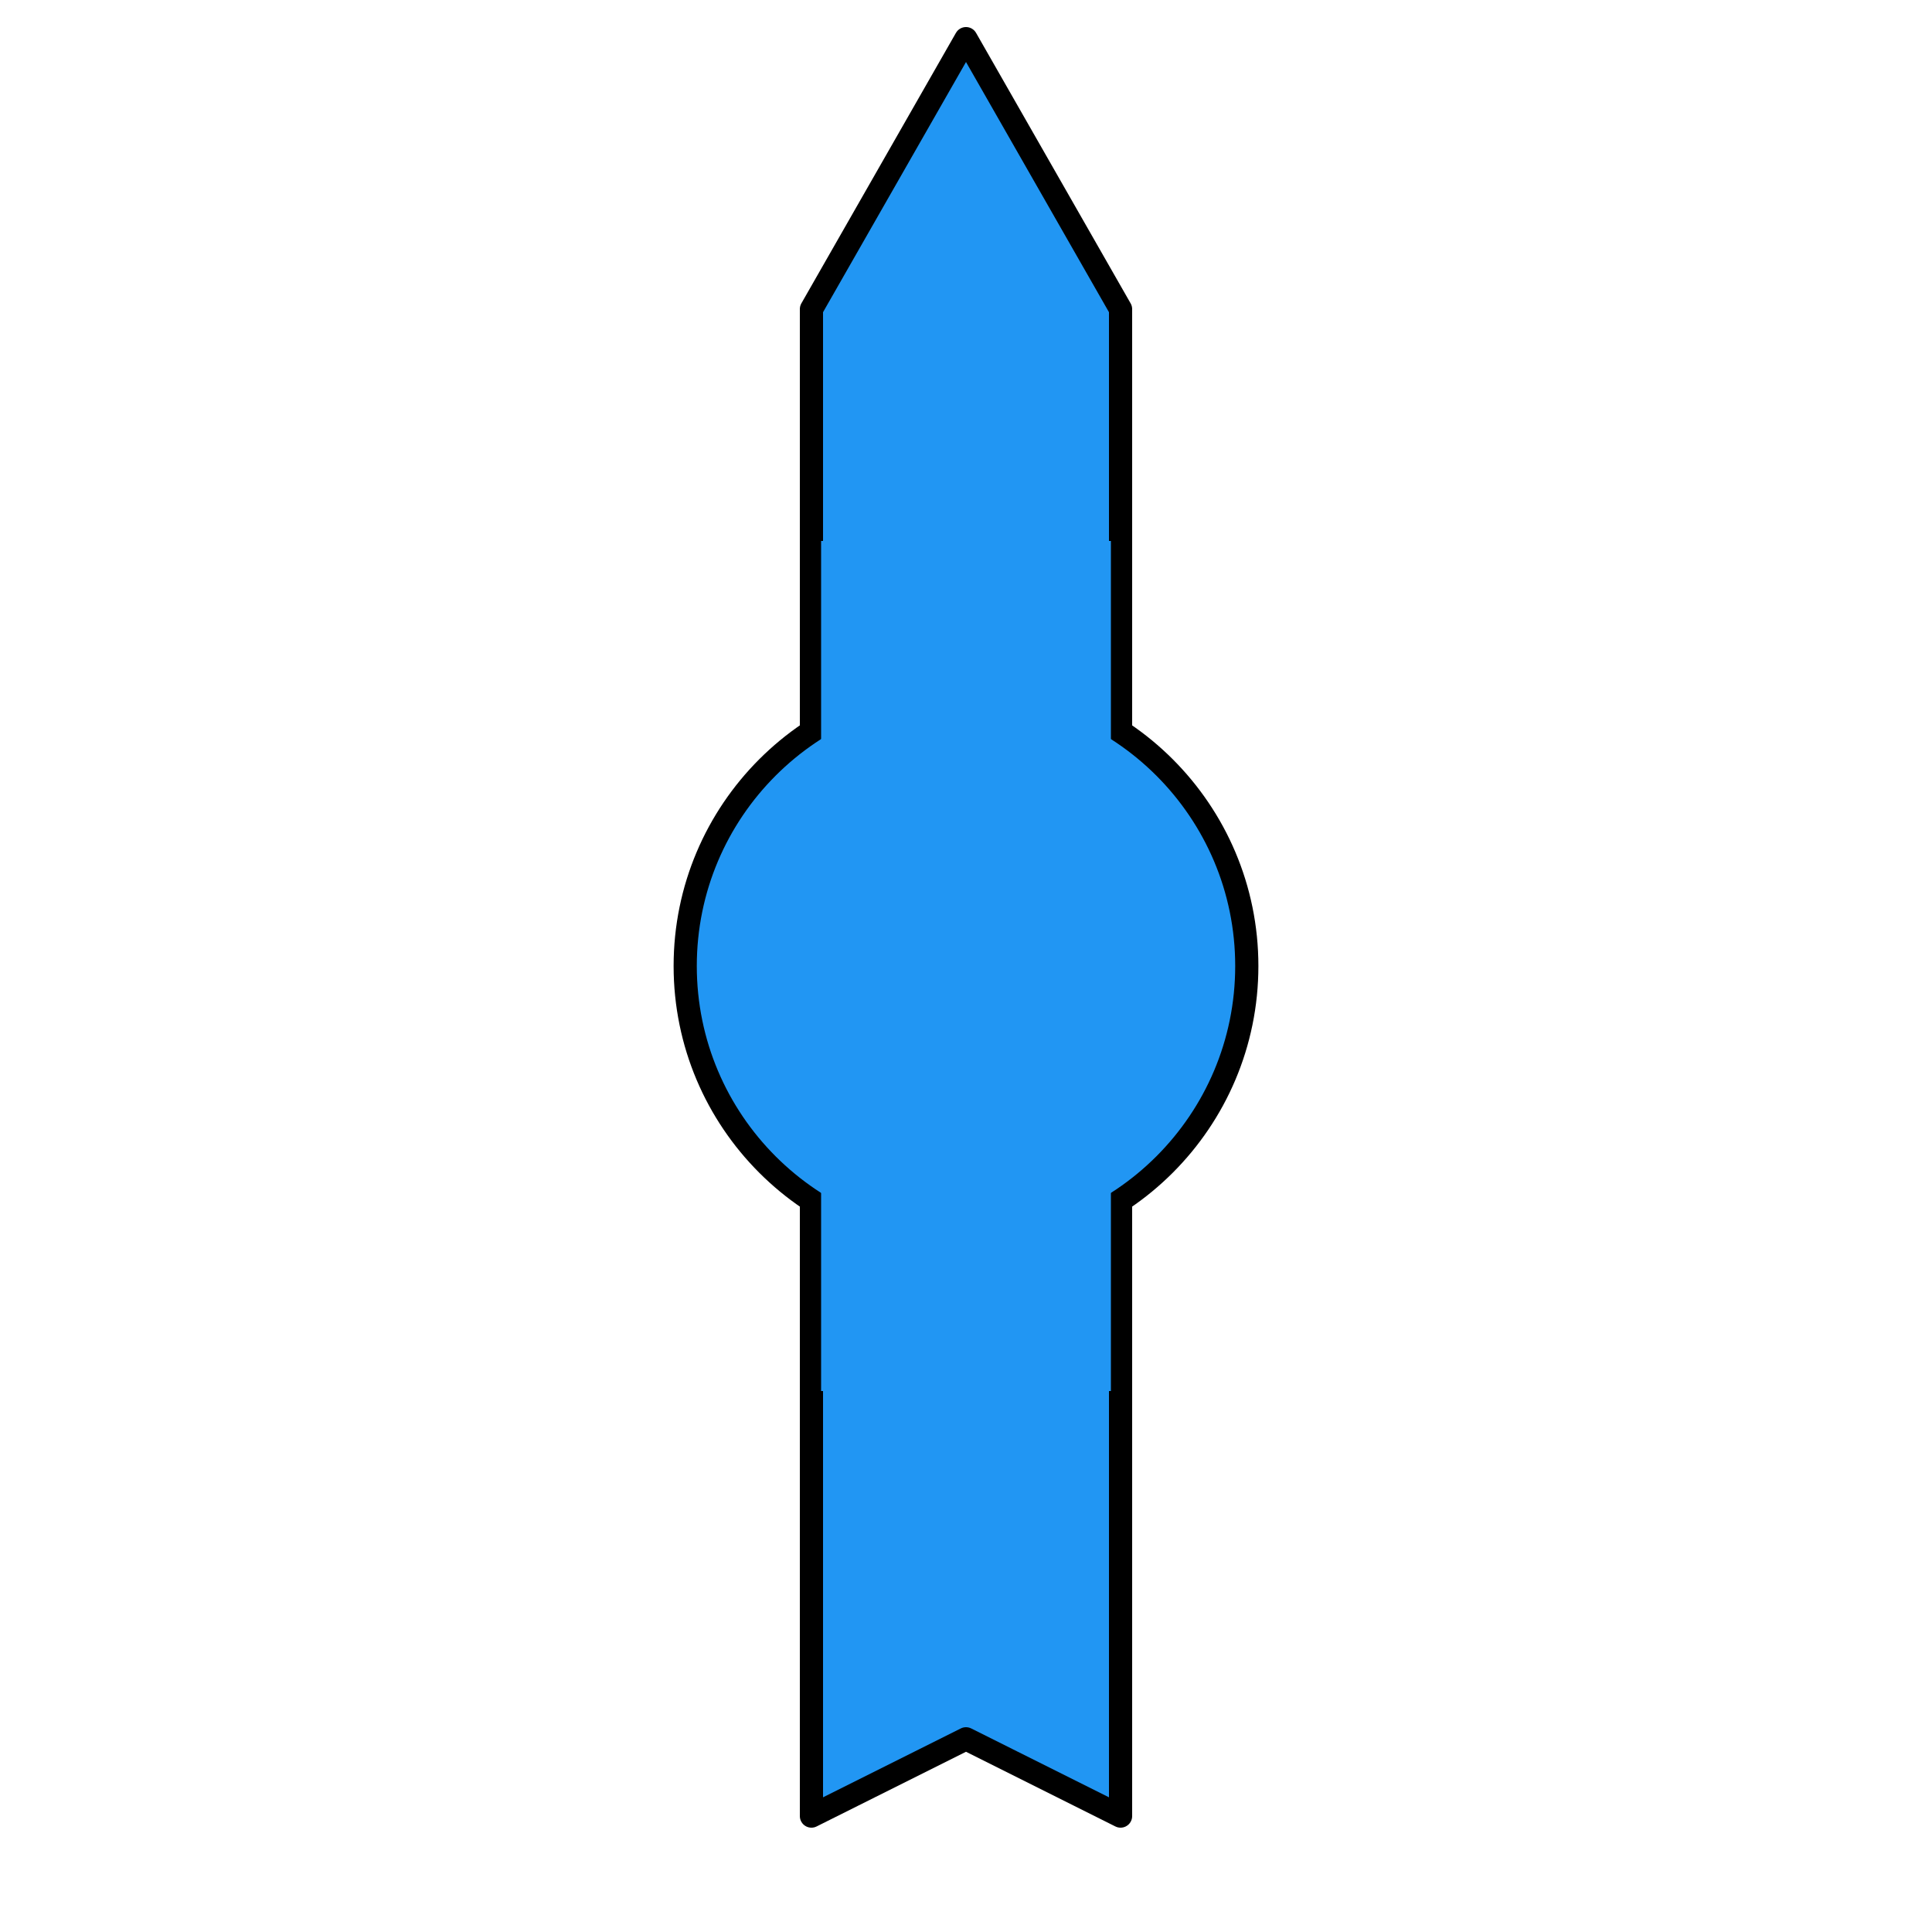
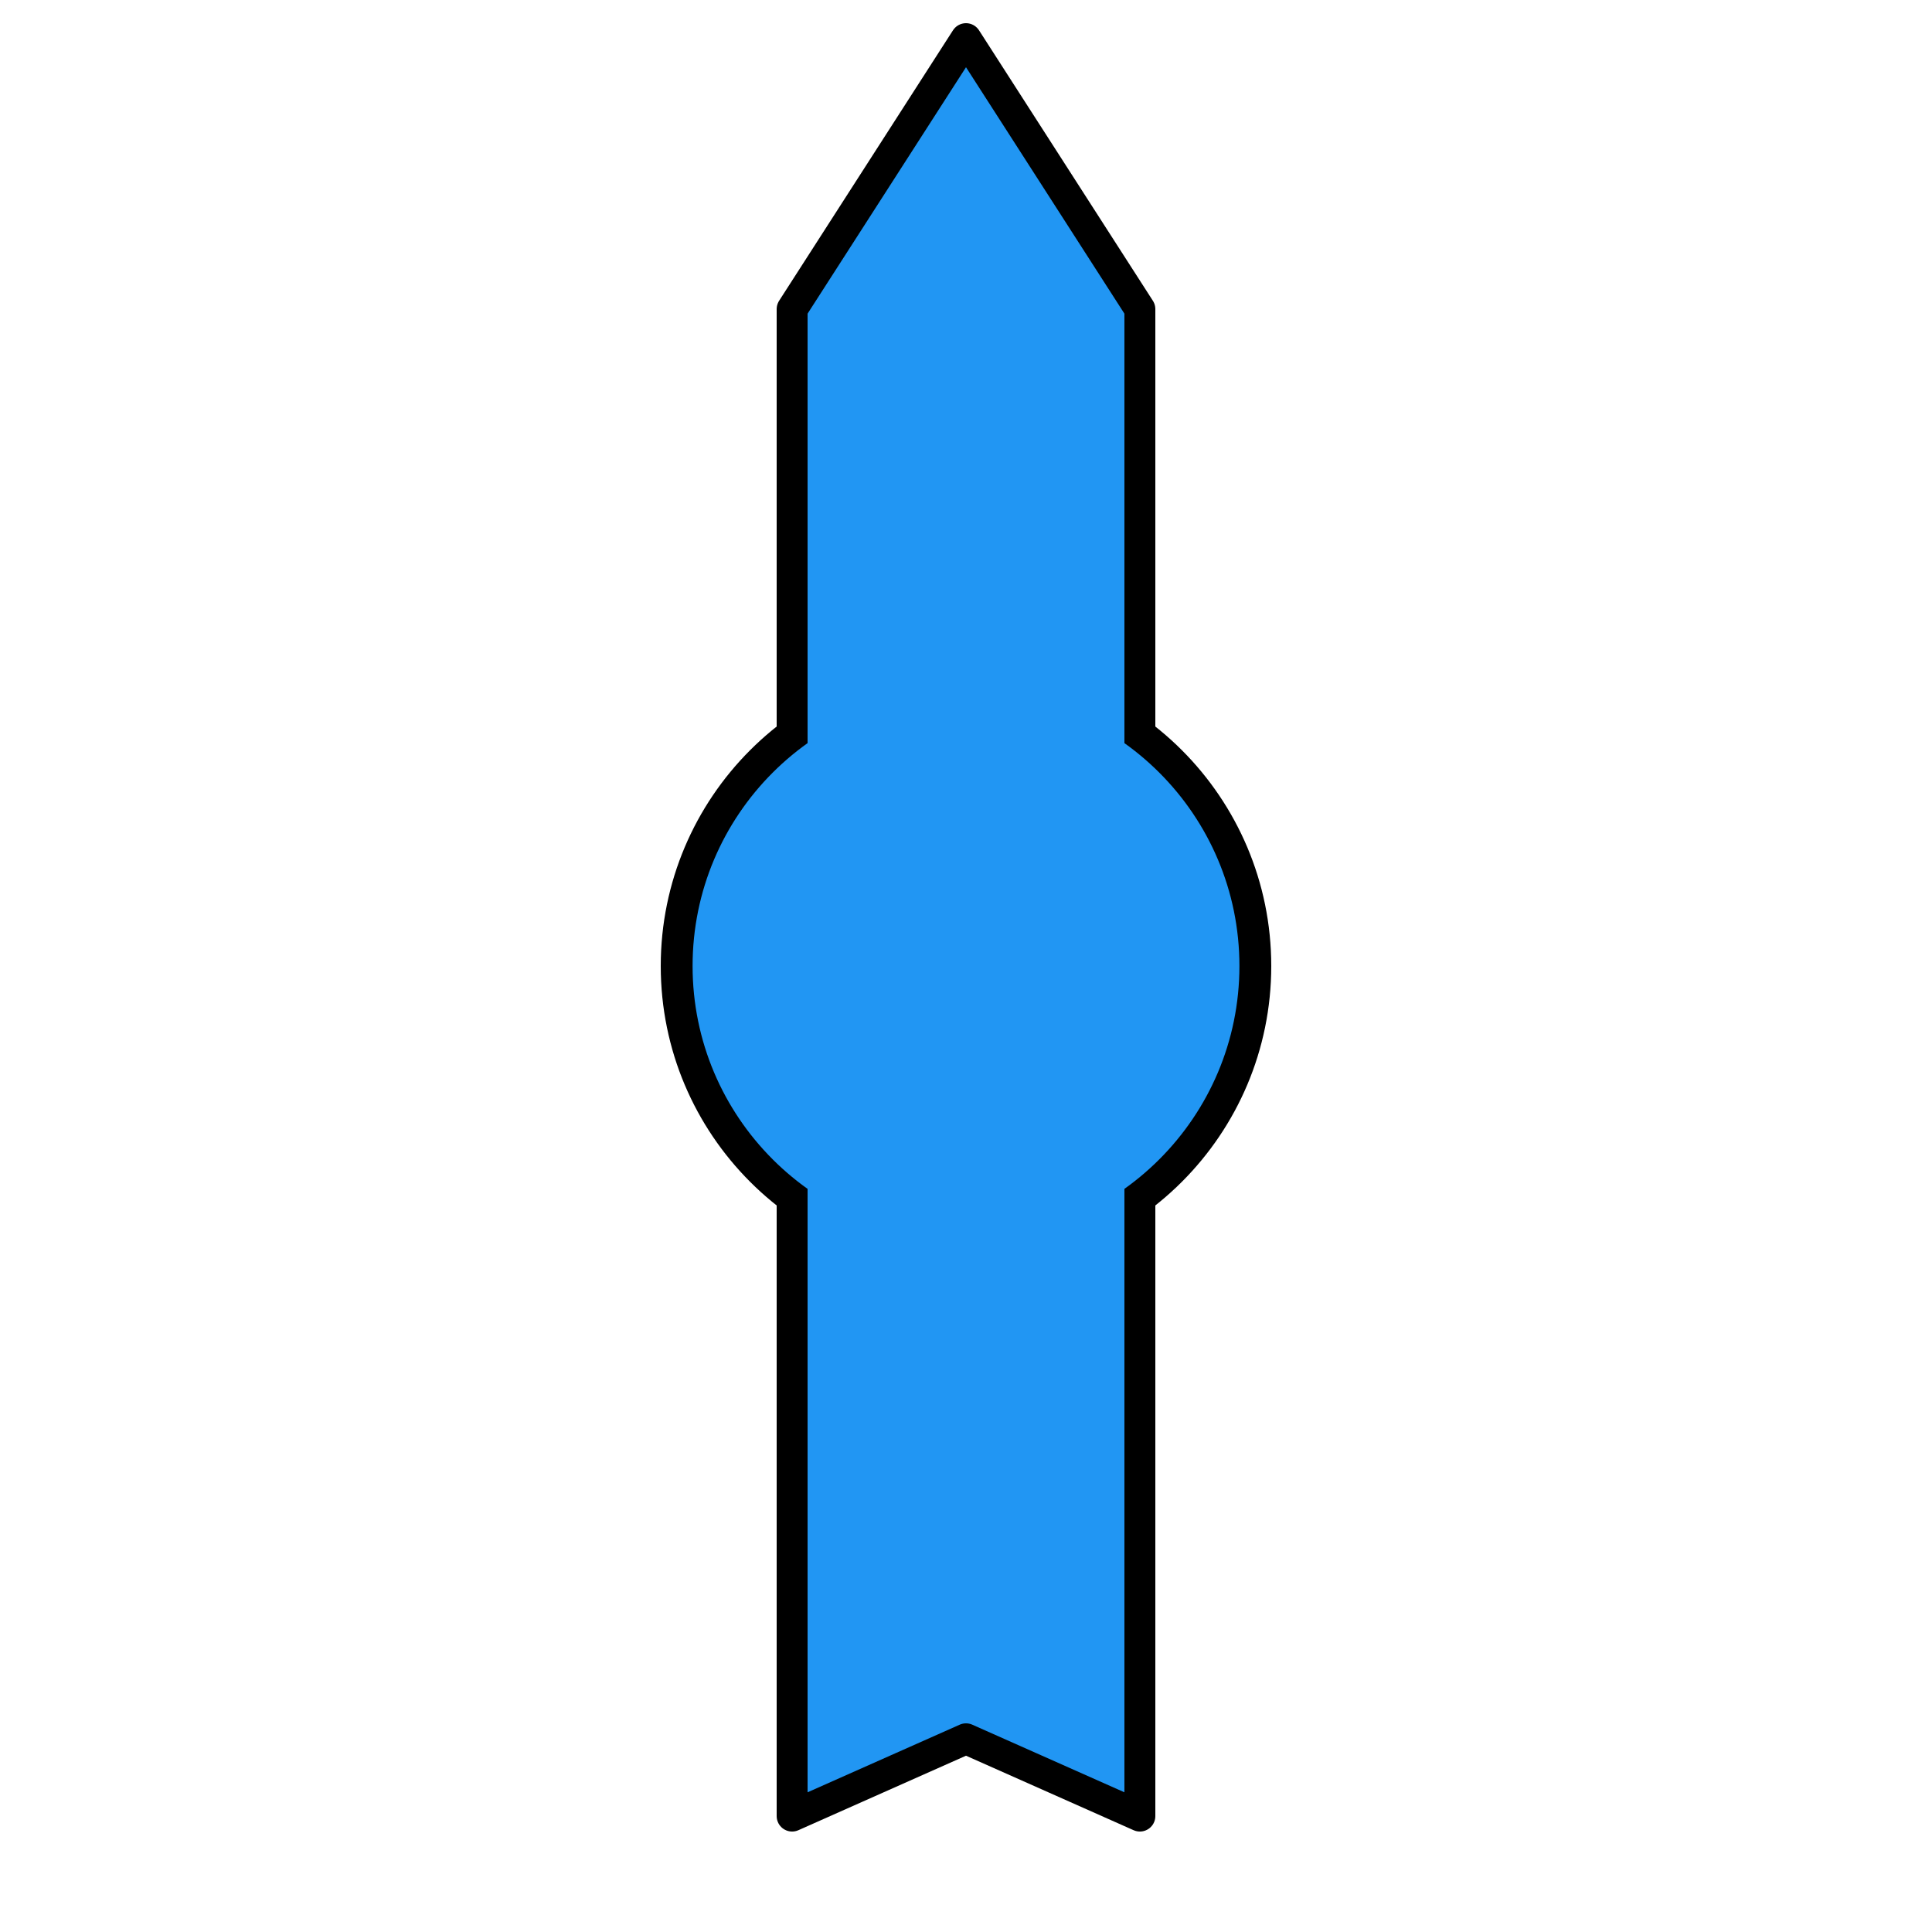
<svg xmlns="http://www.w3.org/2000/svg" width="50mm" height="50mm" viewBox="0 0 50 50" version="1.1" id="svg8">
  <defs id="defs2" />
  <g id="layer1" transform="translate(0,-247)">
-     <path style="fill:#2196f3;fill-opacity:1;stroke:#000000;stroke-width:0.6;stroke-linecap:round;stroke-linejoin:round;stroke-miterlimit:4;stroke-dasharray:none;stroke-opacity:1" d="m 25,248 4,7 0,39 -4,-2 -4,2 0,-39 z" id="path817" />
-     <circle style="opacity:1;fill:#2196f3;fill-opacity:1;fill-rule:nonzero;stroke:#000000;stroke-width:0.6;stroke-linecap:round;stroke-linejoin:round;stroke-miterlimit:4;stroke-dasharray:none;stroke-dashoffset:0;stroke-opacity:1;paint-order:normal" id="path846" cx="25" cy="272" r="7.267" />
-     <rect style="opacity:1;fill:#2196f3;fill-opacity:1;fill-rule:nonzero;stroke:none;stroke-width:0.464;stroke-linecap:round;stroke-linejoin:round;stroke-miterlimit:4;stroke-dasharray:none;stroke-dashoffset:0;stroke-opacity:1;paint-order:normal" id="rect848" width="7.5" height="22" x="21.25" y="261" />
+     <path style="fill:#2196f3;fill-opacity:1;stroke:#000000;stroke-width:0.8;stroke-linecap:round;stroke-linejoin:round;stroke-miterlimit:4;stroke-dasharray:none;stroke-opacity:1" d="m 25,248 4.5,7 0,39 -4.5,-2 -4.5,2 v -39 z" id="path817" />
+     <circle style="opacity:1;fill:#2196f3;fill-opacity:1;fill-rule:nonzero;stroke:#000000;stroke-width:0.824;stroke-linecap:round;stroke-linejoin:round;stroke-miterlimit:4;stroke-dasharray:none;stroke-dashoffset:0;stroke-opacity:1;paint-order:normal" id="path846" cx="25" cy="272" r="7.488" />
+     <rect style="opacity:1;fill:#2196f3;fill-opacity:1;fill-rule:nonzero;stroke:none;stroke-width:0.485;stroke-linecap:round;stroke-linejoin:round;stroke-miterlimit:4;stroke-dasharray:none;stroke-dashoffset:0;stroke-opacity:1;paint-order:normal" id="rect848" width="8.2" height="22" x="20.9" y="261" />
  </g>
</svg>
